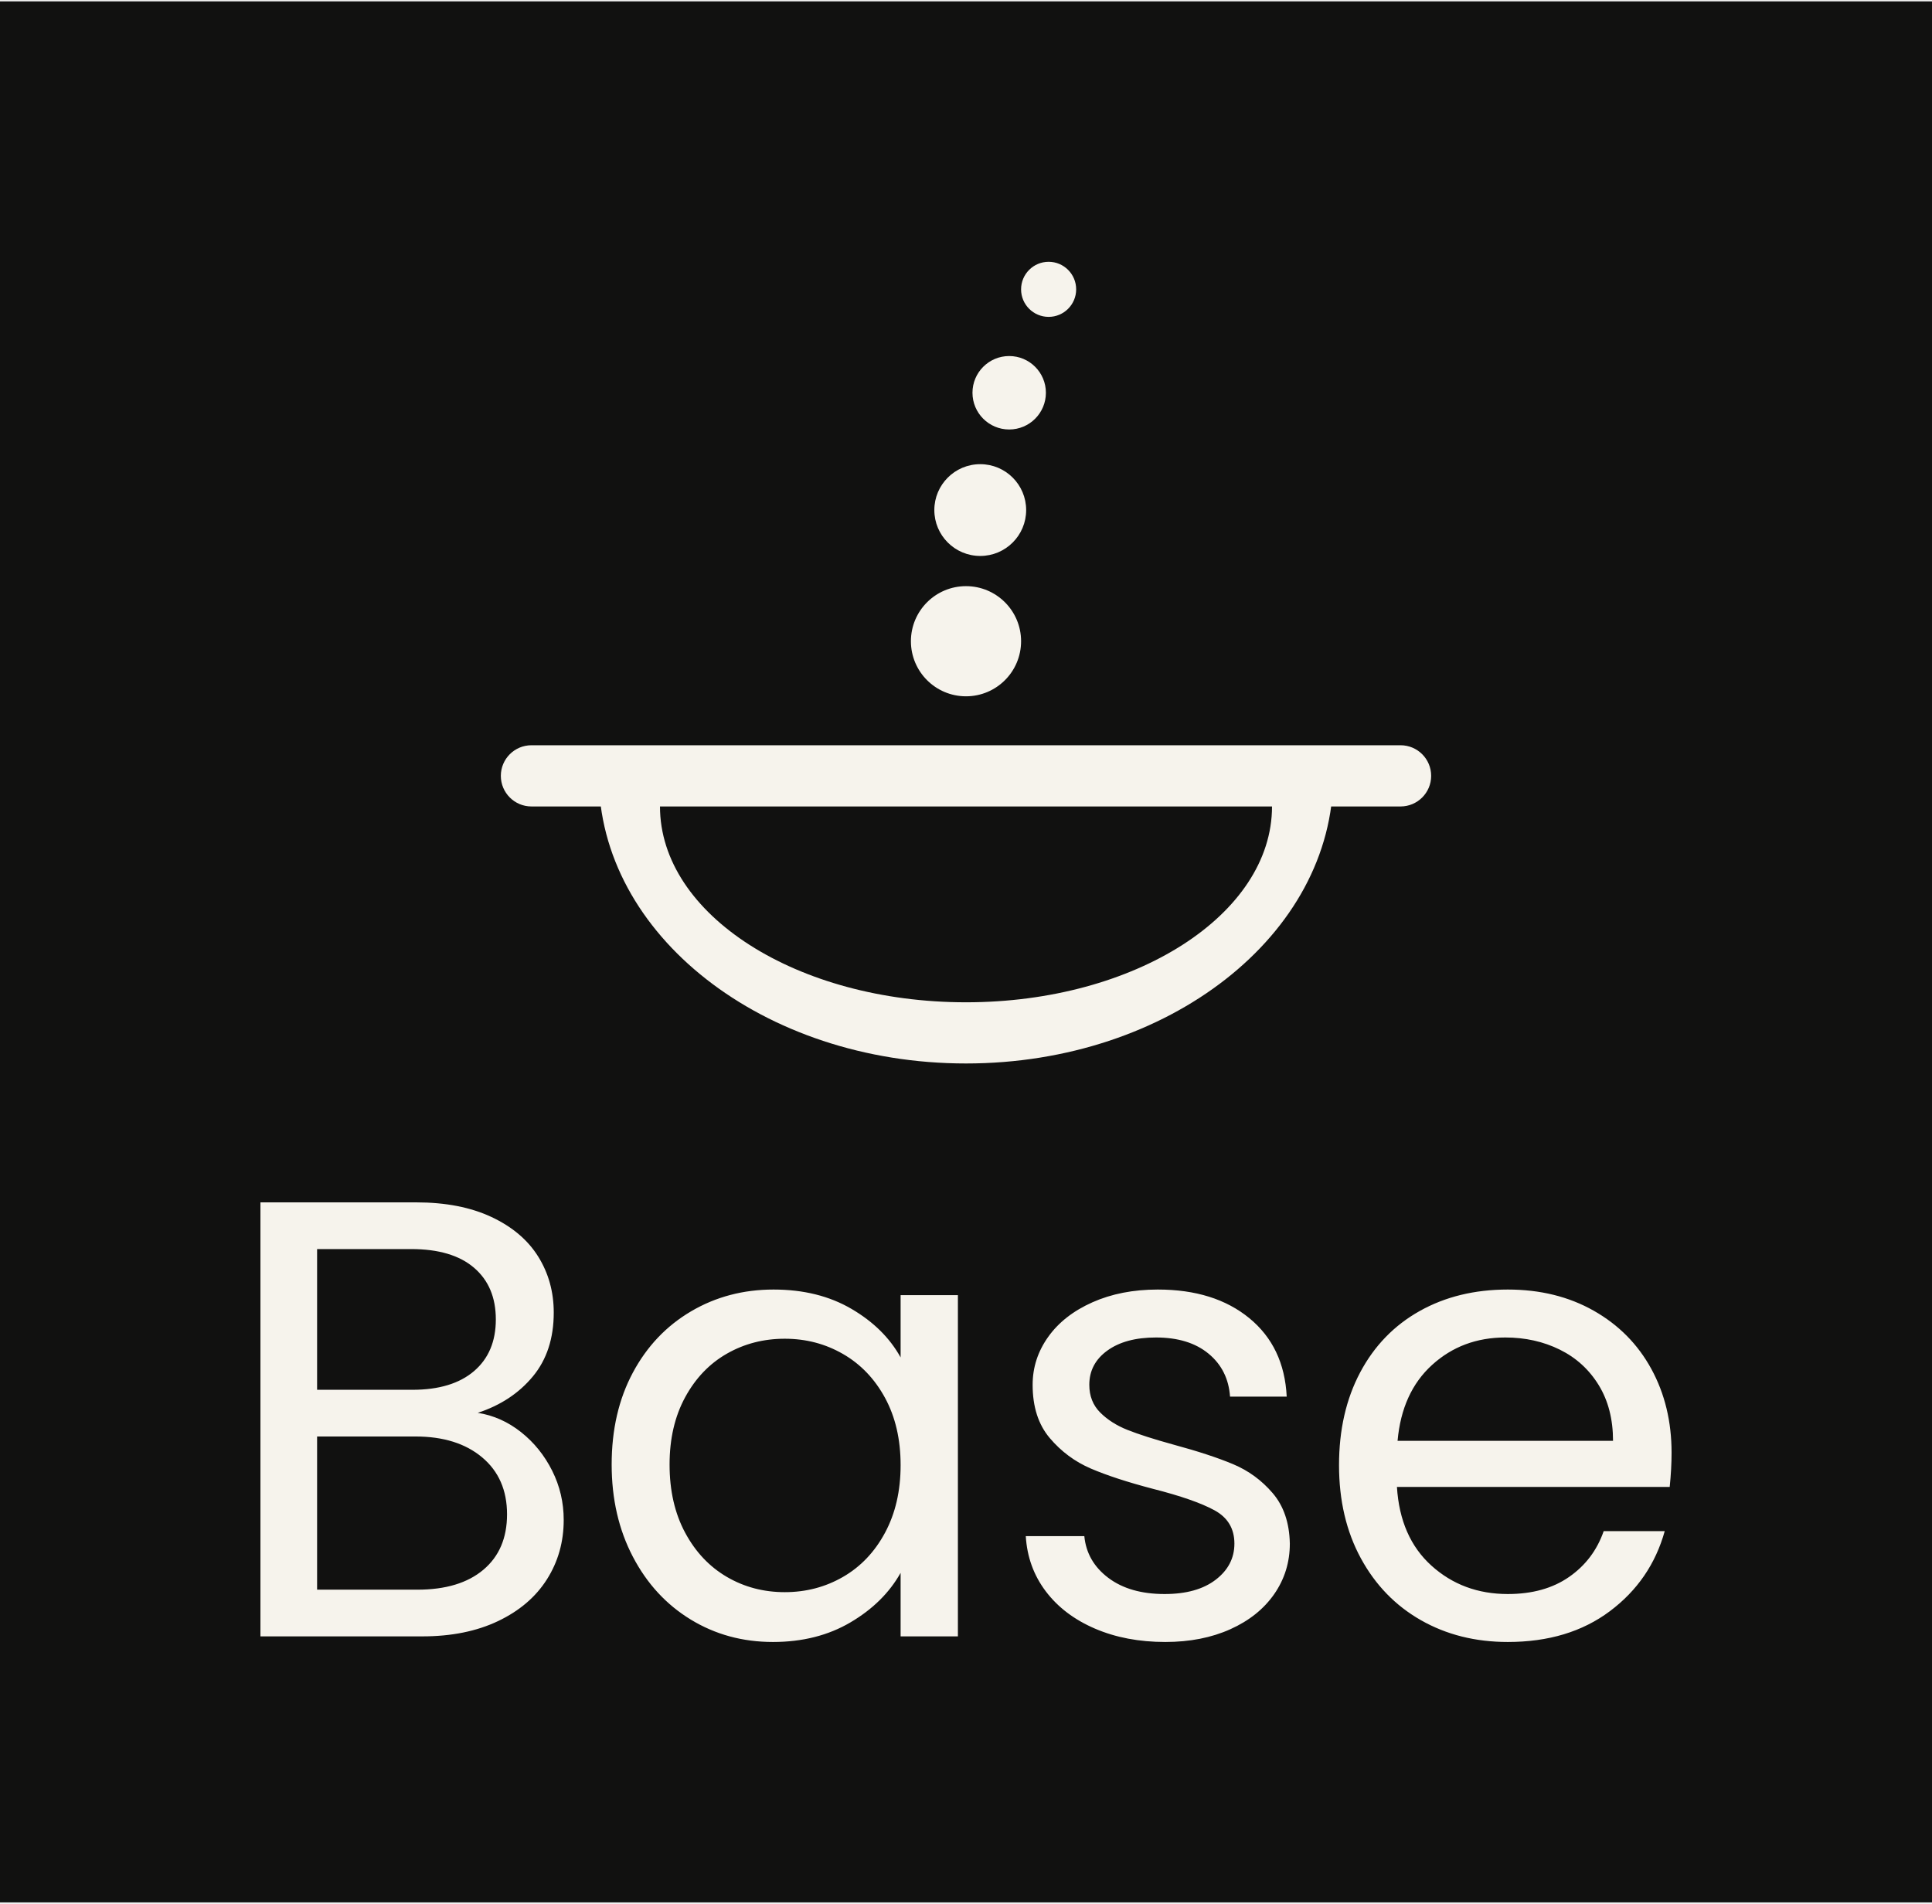
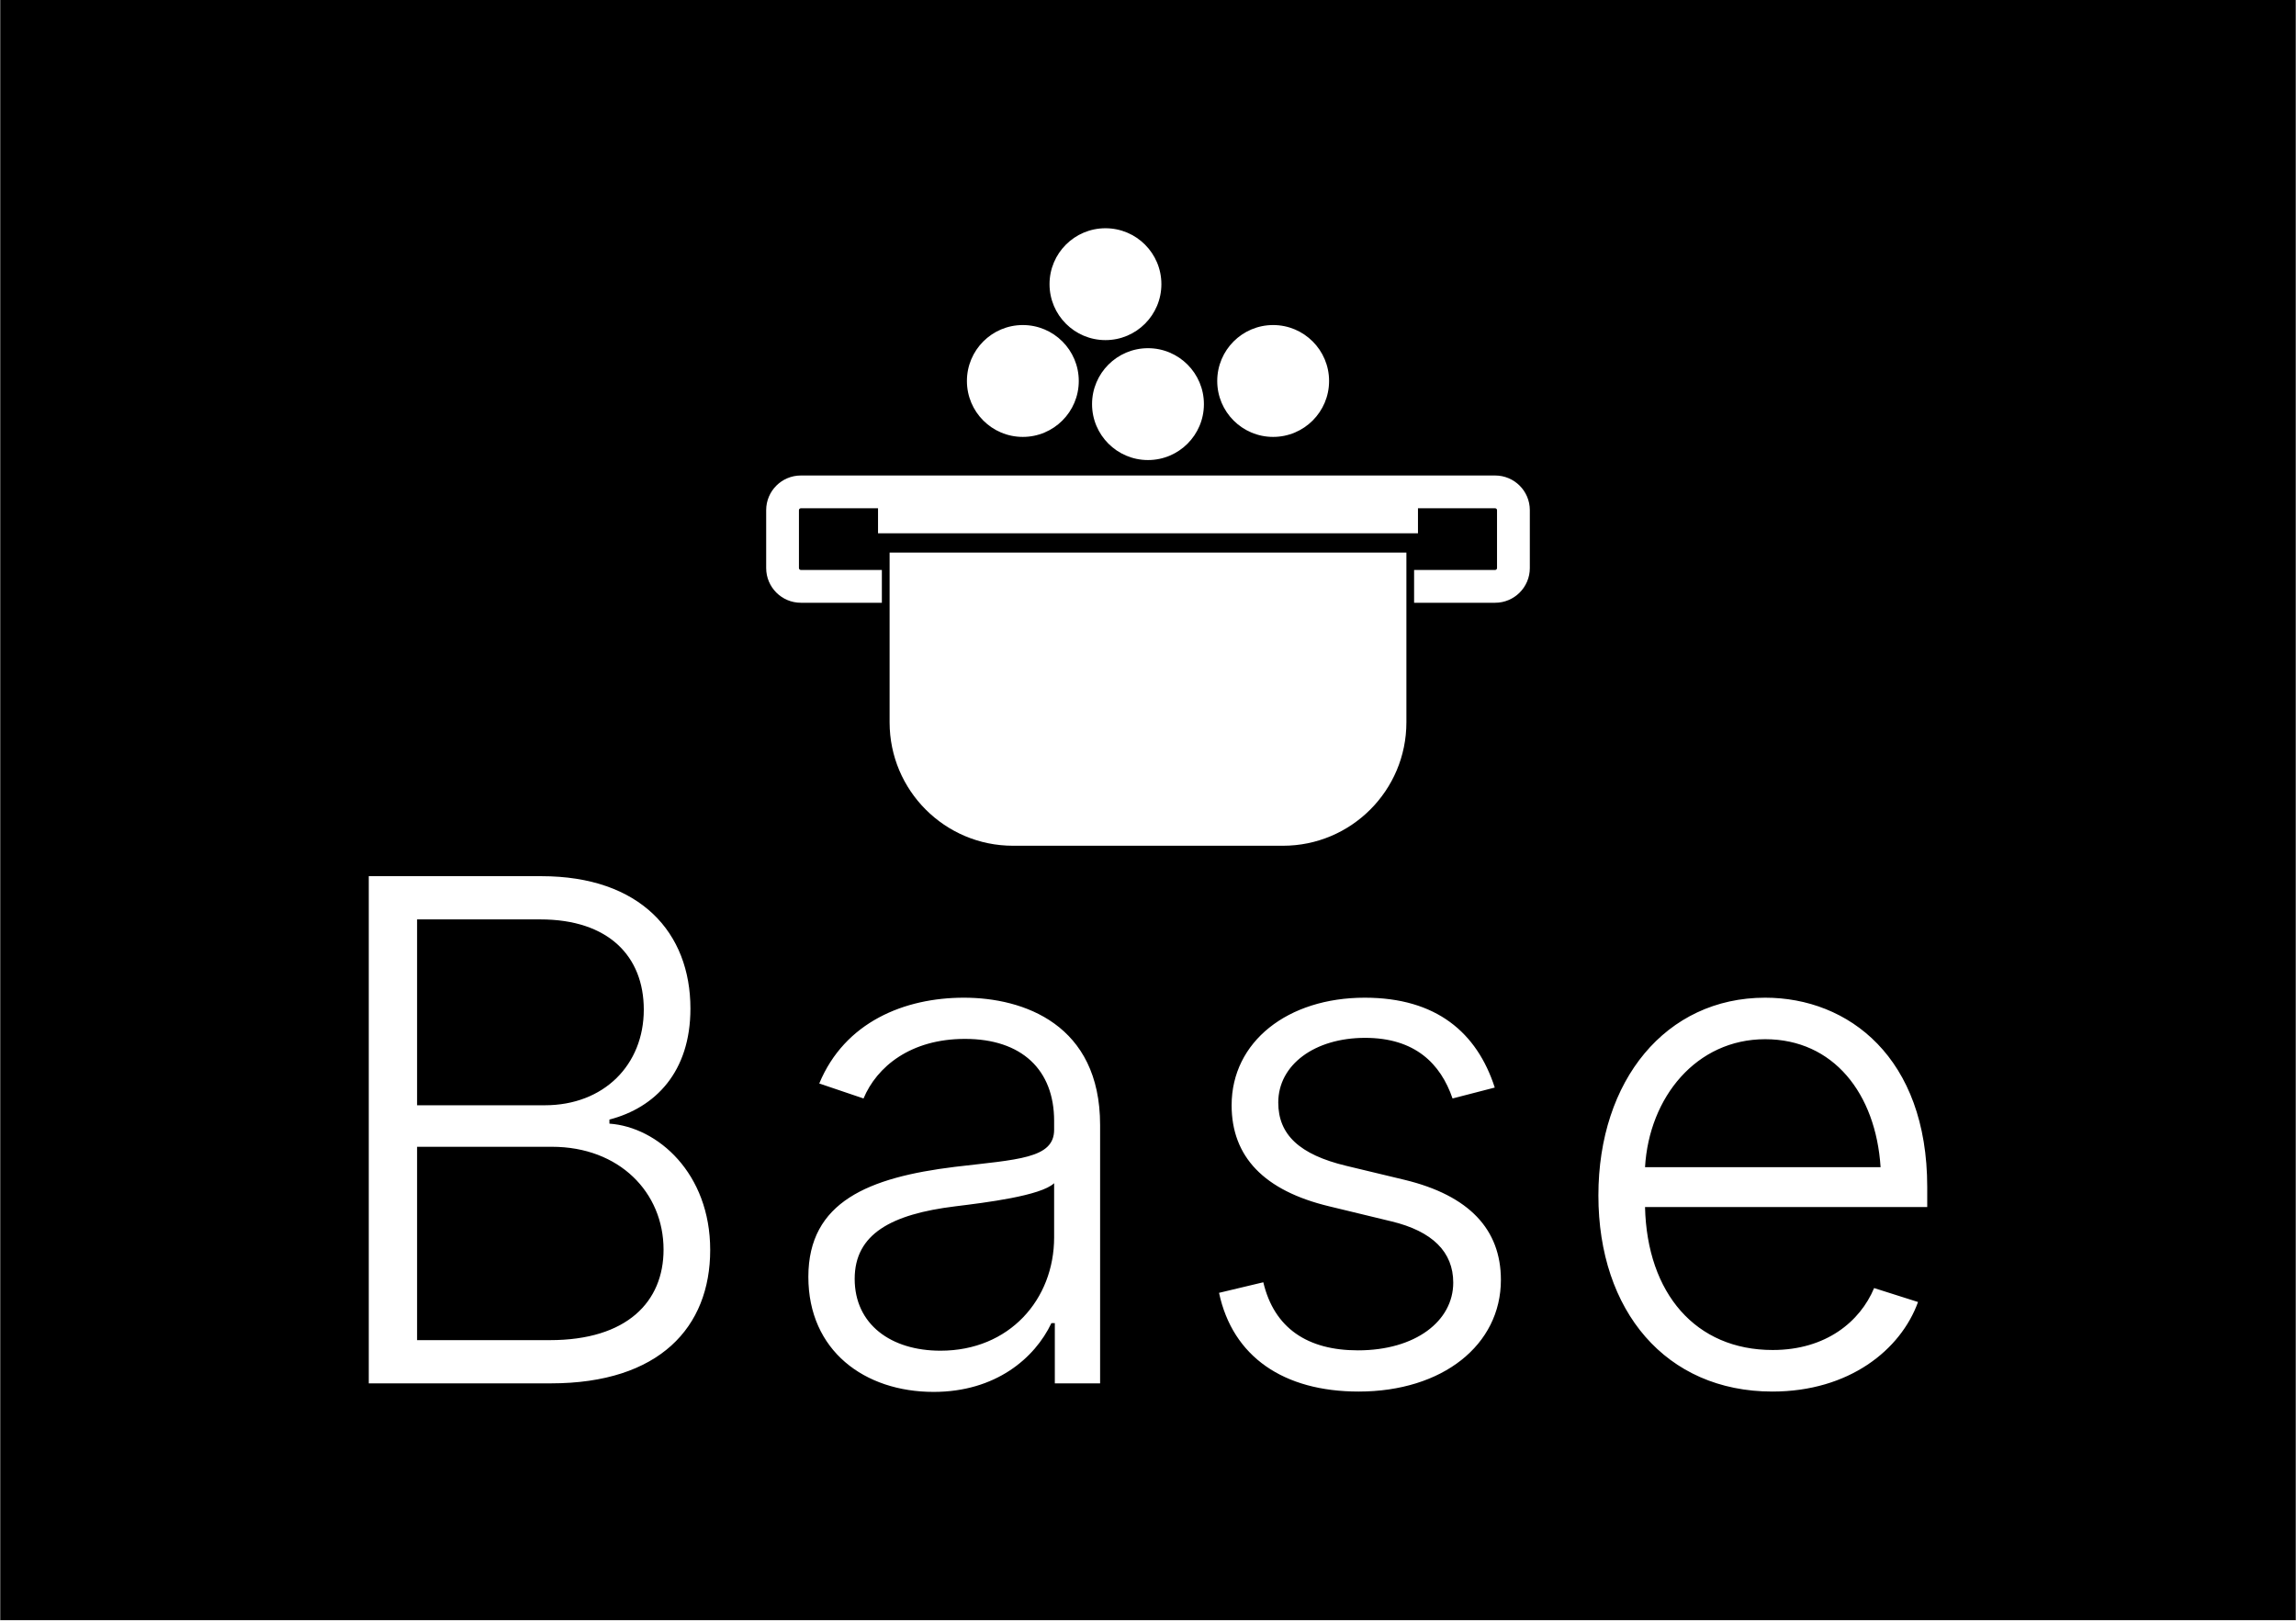
- <svg xmlns="http://www.w3.org/2000/svg" viewBox="0 0 620.48 610.58" width="620" height="611" role="img" aria-label="Base">
-   <rect width="620.48" height="610.582" rx="0" fill="#111110" />
-   <path fill="#F6F3EC" d="M170.68 238.92L449.8 238.92C455.23 238.92 459.63 243.32 459.63 248.75L459.63 248.75C459.63 254.18 455.23 258.58 449.8 258.58L170.68 258.58C165.25 258.58 160.85 254.18 160.85 248.75L160.85 248.75C160.85 243.32 165.25 238.92 170.68 238.92ZM192.3 248.75L428.18 248.75C428.18 299.77 375.37 341.13 310.24 341.13C245.11 341.13 192.3 299.77 192.3 248.75ZM211.96 258.58C211.96 293.32 255.96 321.48 310.24 321.48C364.52 321.48 408.52 293.32 408.52 258.58L211.96 258.58ZM327.93 205.51C327.93 215.28 320.01 223.2 310.24 223.2C300.47 223.2 292.55 215.28 292.55 205.51C292.55 195.74 300.47 187.82 310.24 187.82C320.01 187.82 327.93 195.74 327.93 205.51ZM329.56 163.38C329.56 171.52 322.96 178.12 314.82 178.12C306.67 178.12 300.07 171.52 300.07 163.38C300.07 155.24 306.67 148.64 314.82 148.64C322.96 148.64 329.56 155.24 329.56 163.38ZM335.9 125.7C335.9 132.22 330.62 137.5 324.11 137.5C317.6 137.5 312.32 132.22 312.32 125.7C312.32 119.19 317.6 113.91 324.11 113.91C330.62 113.91 335.9 119.19 335.9 125.7ZM345.62 92.49C345.62 97.37 341.66 101.33 336.78 101.33C331.89 101.33 327.93 97.37 327.93 92.49C327.93 87.6 331.89 83.64 336.78 83.64C341.66 83.64 345.62 87.6 345.62 92.49Z" />
-   <path fill="#F6F3EC" d="M181.04 487.74C181.04 494.81 179.24 501.17 175.64 506.84C172.04 512.51 166.81 516.97 159.94 520.24C153.07 523.51 144.97 525.14 135.64 525.14L83.64 525.14L83.64 385.74L133.64 385.74C143.11 385.74 151.17 387.31 157.84 390.44C164.51 393.57 169.51 397.81 172.84 403.14C176.17 408.47 177.84 414.47 177.84 421.14C177.84 429.41 175.61 436.24 171.14 441.64C166.67 447.04 160.77 450.94 153.44 453.34C158.51 454.14 163.14 456.21 167.34 459.54C171.54 462.87 174.87 467.01 177.34 471.94C179.81 476.87 181.04 482.14 181.04 487.74ZM101.84 445.94L132.44 445.94C140.97 445.94 147.57 443.94 152.24 439.94C156.91 435.94 159.24 430.41 159.24 423.34C159.24 416.27 156.91 410.74 152.24 406.74C147.57 402.74 140.84 400.74 132.04 400.74L101.84 400.74ZM162.84 485.94C162.84 478.21 160.17 472.11 154.84 467.64C149.51 463.17 142.37 460.94 133.44 460.94L101.84 460.94L101.84 510.14L134.04 510.14C143.11 510.14 150.17 508.01 155.24 503.74C160.31 499.47 162.84 493.54 162.84 485.94ZM248.44 413.74C258.04 413.74 266.37 415.81 273.44 419.94C280.51 424.07 285.77 429.27 289.24 435.54L289.24 415.54L307.64 415.54L307.64 525.14L289.24 525.14L289.24 504.74C285.64 511.14 280.27 516.44 273.14 520.64C266.01 524.84 257.71 526.94 248.24 526.94C238.51 526.94 229.71 524.54 221.84 519.74C213.97 514.94 207.77 508.21 203.24 499.54C198.71 490.87 196.44 481.01 196.44 469.94C196.44 458.74 198.71 448.91 203.24 440.44C207.77 431.97 214.01 425.41 221.94 420.74C229.87 416.07 238.71 413.74 248.44 413.74ZM252.04 429.54C245.24 429.54 239.04 431.14 233.44 434.34C227.84 437.54 223.37 442.21 220.04 448.34C216.71 454.47 215.04 461.67 215.04 469.94C215.04 478.34 216.71 485.64 220.04 491.84C223.37 498.04 227.84 502.77 233.44 506.04C239.04 509.31 245.24 510.94 252.04 510.94C258.84 510.94 265.07 509.31 270.74 506.04C276.41 502.77 280.91 498.04 284.24 491.84C287.57 485.64 289.24 478.41 289.24 470.14C289.24 461.87 287.57 454.67 284.24 448.54C280.91 442.41 276.41 437.71 270.74 434.44C265.07 431.17 258.84 429.54 252.04 429.54ZM329.44 492.94L348.24 492.94C348.77 498.41 351.34 502.87 355.94 506.34C360.54 509.81 366.57 511.54 374.04 511.54C380.97 511.54 386.44 510.01 390.44 506.94C394.44 503.87 396.44 500.01 396.44 495.34C396.44 490.54 394.31 486.97 390.04 484.64C385.77 482.31 379.17 480.01 370.24 477.74C362.11 475.61 355.47 473.44 350.34 471.24C345.21 469.04 340.81 465.77 337.14 461.44C333.47 457.11 331.64 451.41 331.64 444.34C331.64 438.74 333.31 433.61 336.64 428.94C339.97 424.27 344.71 420.57 350.84 417.84C356.97 415.11 363.97 413.74 371.84 413.74C383.97 413.74 393.77 416.81 401.24 422.94C408.71 429.07 412.71 437.47 413.24 448.14L395.04 448.14C394.64 442.41 392.34 437.81 388.14 434.34C383.94 430.87 378.31 429.14 371.24 429.14C364.71 429.14 359.51 430.54 355.64 433.34C351.77 436.14 349.84 439.81 349.84 444.34C349.84 447.94 351.01 450.91 353.34 453.24C355.67 455.57 358.61 457.44 362.14 458.84C365.67 460.24 370.57 461.81 376.84 463.54C384.71 465.67 391.11 467.77 396.04 469.84C400.97 471.91 405.21 475.01 408.74 479.14C412.27 483.27 414.11 488.67 414.24 495.34C414.24 501.34 412.57 506.74 409.24 511.54C405.91 516.34 401.21 520.11 395.14 522.84C389.07 525.57 382.11 526.94 374.24 526.94C365.84 526.94 358.31 525.51 351.64 522.64C344.97 519.77 339.71 515.77 335.84 510.64C331.97 505.51 329.84 499.61 329.44 492.94ZM536.24 477.14L448.64 477.14C449.31 487.94 453.01 496.37 459.74 502.44C466.47 508.51 474.64 511.54 484.24 511.54C492.11 511.54 498.67 509.71 503.94 506.04C509.21 502.37 512.91 497.47 515.04 491.34L534.64 491.34C531.71 501.87 525.84 510.44 517.04 517.04C508.24 523.64 497.31 526.94 484.24 526.94C473.84 526.94 464.54 524.61 456.34 519.94C448.14 515.27 441.71 508.64 437.04 500.04C432.37 491.44 430.04 481.47 430.04 470.14C430.04 458.81 432.31 448.87 436.84 440.34C441.37 431.81 447.74 425.24 455.94 420.64C464.14 416.04 473.57 413.74 484.24 413.74C494.64 413.74 503.84 416.01 511.84 420.54C519.84 425.07 526.01 431.31 530.34 439.24C534.67 447.17 536.84 456.14 536.84 466.14C536.84 469.61 536.64 473.27 536.24 477.14ZM483.44 429.14C474.24 429.14 466.41 432.07 459.94 437.94C453.47 443.81 449.77 451.94 448.84 462.34L518.04 462.34C518.04 455.41 516.51 449.44 513.44 444.44C510.37 439.44 506.21 435.64 500.94 433.04C495.67 430.44 489.84 429.14 483.44 429.14Z" />
+ <svg xmlns="http://www.w3.org/2000/svg" viewBox="0 0 658.54 464.78" width="659" height="465" role="img" aria-label="Base">
+   <rect width="658.537" height="464.784" rx="0" fill="#000000" />
+   <path fill="#FFFFFF" d="M251.82 136.41L406.72 136.41L406.72 153L251.82 153L251.82 136.41ZM255.14 158.53L403.4 158.53L403.4 207.22C403.4 226.77 387.55 242.63 367.99 242.63L290.54 242.63C270.99 242.63 255.14 226.77 255.14 207.22L255.14 158.53ZM252.92 145.81L229.69 145.81C229.38 145.81 229.13 146.06 229.13 146.36L229.13 162.96C229.13 163.27 229.38 163.51 229.69 163.51L252.92 163.51L252.92 172.92L229.69 172.92C224.19 172.92 219.73 168.46 219.73 162.96L219.73 146.36C219.73 140.86 224.19 136.41 229.69 136.41L252.92 136.41ZM405.61 136.41L428.85 136.41C434.35 136.41 438.81 140.86 438.81 146.36L438.81 162.96C438.81 168.46 434.35 172.92 428.85 172.92L405.61 172.92L405.61 163.51L428.85 163.51C429.16 163.51 429.4 163.27 429.4 162.96L429.4 146.36C429.4 146.06 429.16 145.81 428.85 145.81L405.61 145.81L405.61 136.41ZM309.41 109.3C309.41 118.16 302.22 125.34 293.36 125.34C284.5 125.34 277.32 118.16 277.32 109.3C277.32 100.44 284.5 93.25 293.36 93.25C302.22 93.25 309.41 100.44 309.41 109.3ZM345.31 115.94C345.31 124.8 338.13 131.98 329.27 131.98C320.41 131.98 313.22 124.8 313.22 115.94C313.22 107.08 320.41 99.89 329.27 99.89C338.13 99.89 345.31 107.08 345.31 115.94ZM381.22 109.3C381.22 118.16 374.03 125.34 365.17 125.34C356.31 125.34 349.13 118.16 349.13 109.3C349.13 100.44 356.31 93.25 365.17 93.25C374.03 93.25 381.22 100.44 381.22 109.3ZM333.11 81.52C333.11 90.38 325.93 97.57 317.07 97.57C308.2 97.57 301.02 90.38 301.02 81.52C301.02 72.66 308.2 65.48 317.07 65.48C325.93 65.48 333.11 72.66 333.11 81.52Z" />
+   <path fill="#FFFFFF" d="M105.72 396.86L157.96 396.86C189.12 396.86 203.67 380.75 203.67 358.58C203.67 336.61 188.63 323.33 174.76 322.35L174.76 321.18C187.94 317.76 198 307.51 198 289.34C198 267.57 183.65 251.36 155.23 251.36L105.72 251.36ZM119.58 384.46L119.58 328.99L158.26 328.99C177.59 328.99 190.29 342.08 190.29 358.49C190.29 373.43 179.84 384.46 157.67 384.46ZM119.58 317.08L119.58 263.76L154.94 263.76C174.57 263.76 184.62 274.4 184.62 289.64C184.62 305.46 173.2 317.08 156.21 317.08ZM267.77 399.31C285.55 399.31 296.78 389.64 301.56 379.58L302.54 379.58L302.54 396.86L315.53 396.86L315.53 322.74C315.53 293.84 293.55 286.22 276.46 286.22C259.47 286.22 242.28 293.15 234.96 310.83L247.66 315.13C251.46 306.04 261.13 298.04 276.76 298.04C293.07 298.04 302.34 306.92 302.34 321.57L302.34 324.11C302.34 332.41 291.89 332.61 273.83 334.75C249.22 337.78 231.83 344.72 231.83 366.3C231.83 387.49 247.95 399.31 267.77 399.31ZM269.73 387.49C255.57 387.49 245.12 379.97 245.12 366.88C245.12 353.99 255.66 348.33 273.92 346.08C282.62 345.01 298.53 343.06 302.34 339.44L302.34 354.97C302.34 372.74 289.55 387.49 269.73 387.49ZM389.69 399.21C413.81 399.21 430.51 385.83 430.51 367.18C430.51 352.72 421.43 342.96 402.87 338.47L386.17 334.46C372.7 331.24 366.64 325.48 366.64 316.3C366.64 305.46 377.09 297.74 391.55 297.74C405.9 297.74 413.23 305.17 416.64 315.13L428.75 312C423.67 296.28 412.05 286.22 391.45 286.22C369.38 286.22 353.26 298.82 353.26 317.08C353.26 331.83 362.54 341.59 381.29 346.08L399.07 350.38C410.88 353.21 416.84 359.17 416.84 367.96C416.84 378.99 406 387.39 389.5 387.39C375.04 387.39 365.47 381.04 362.35 367.86L349.65 370.89C353.56 389.25 368.21 399.21 389.69 399.21ZM508.39 399.21C530.36 399.21 545.2 387.29 550.18 373.52L537.58 369.52C533.58 379.09 523.82 387.29 508.48 387.29C486.41 387.29 472.45 371.08 471.86 346.28L552.82 346.28L552.82 340.52C552.82 303.41 530.26 286.22 506.33 286.22C477.82 286.22 458.48 309.95 458.48 342.96C458.48 376.06 477.82 399.21 508.39 399.21ZM471.86 334.85C473.03 314.74 486.61 298.13 506.33 298.13C525.87 298.13 538.07 313.66 539.44 334.85Z" />
</svg>
